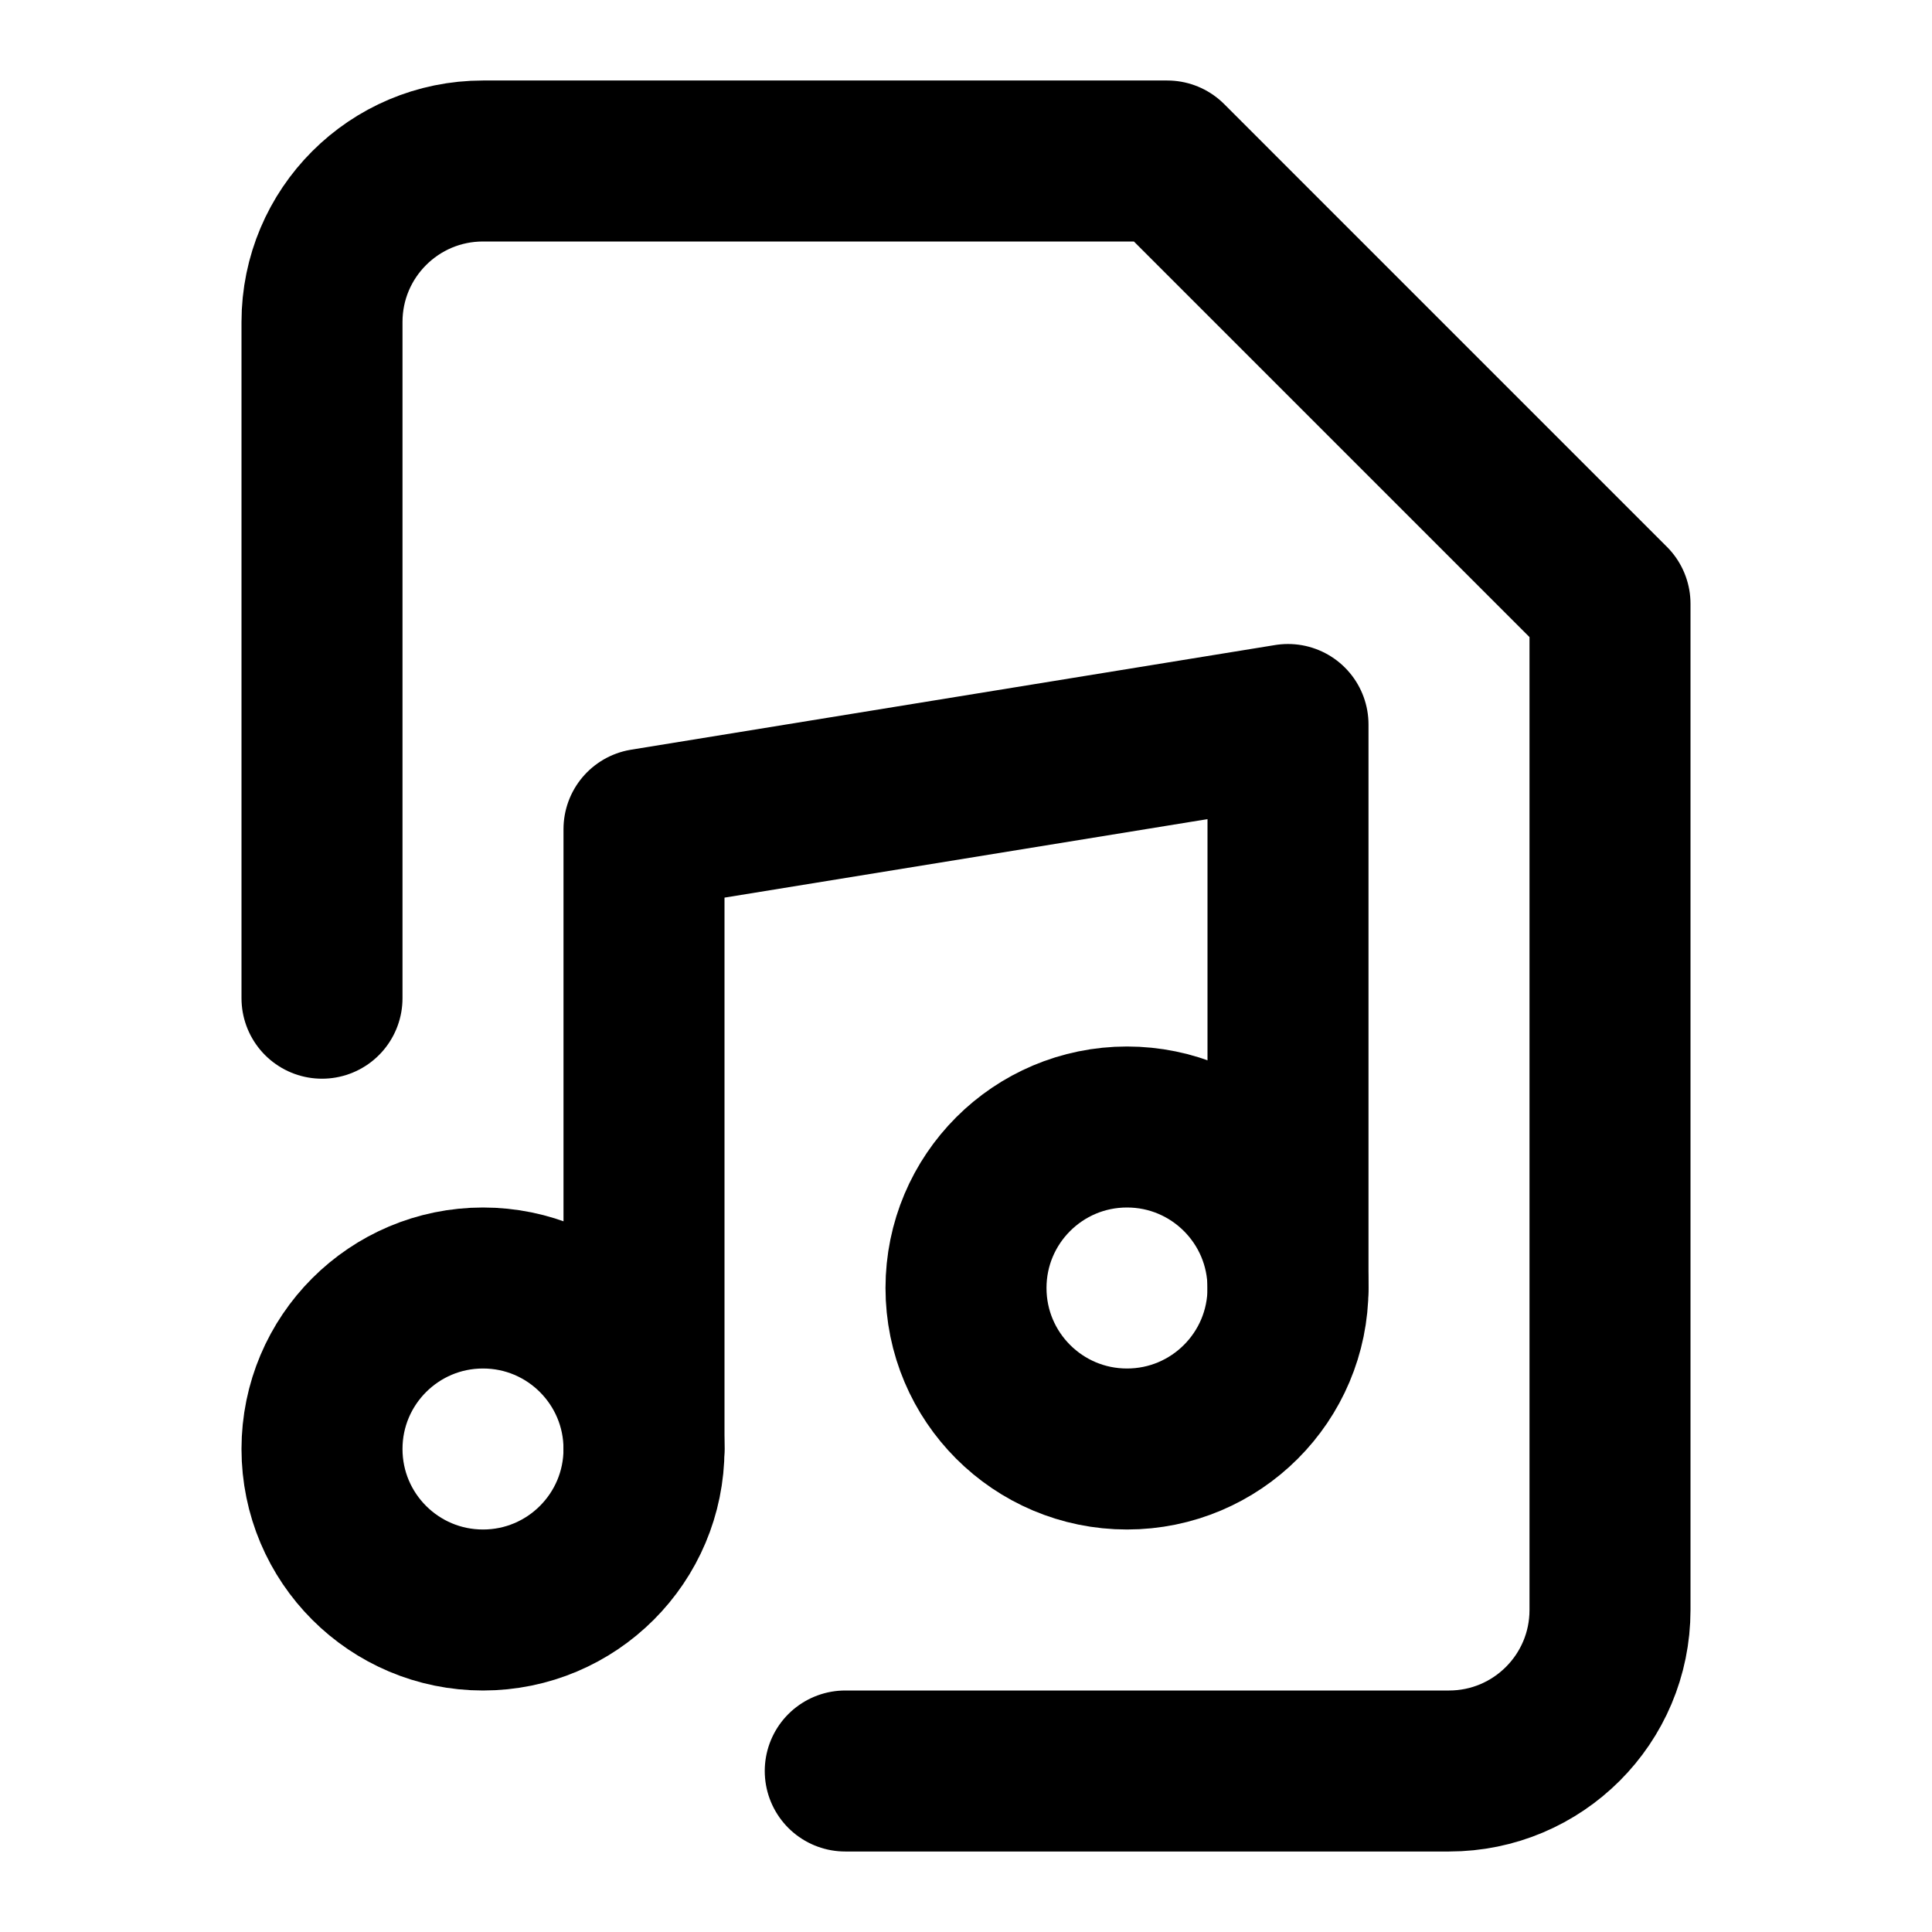
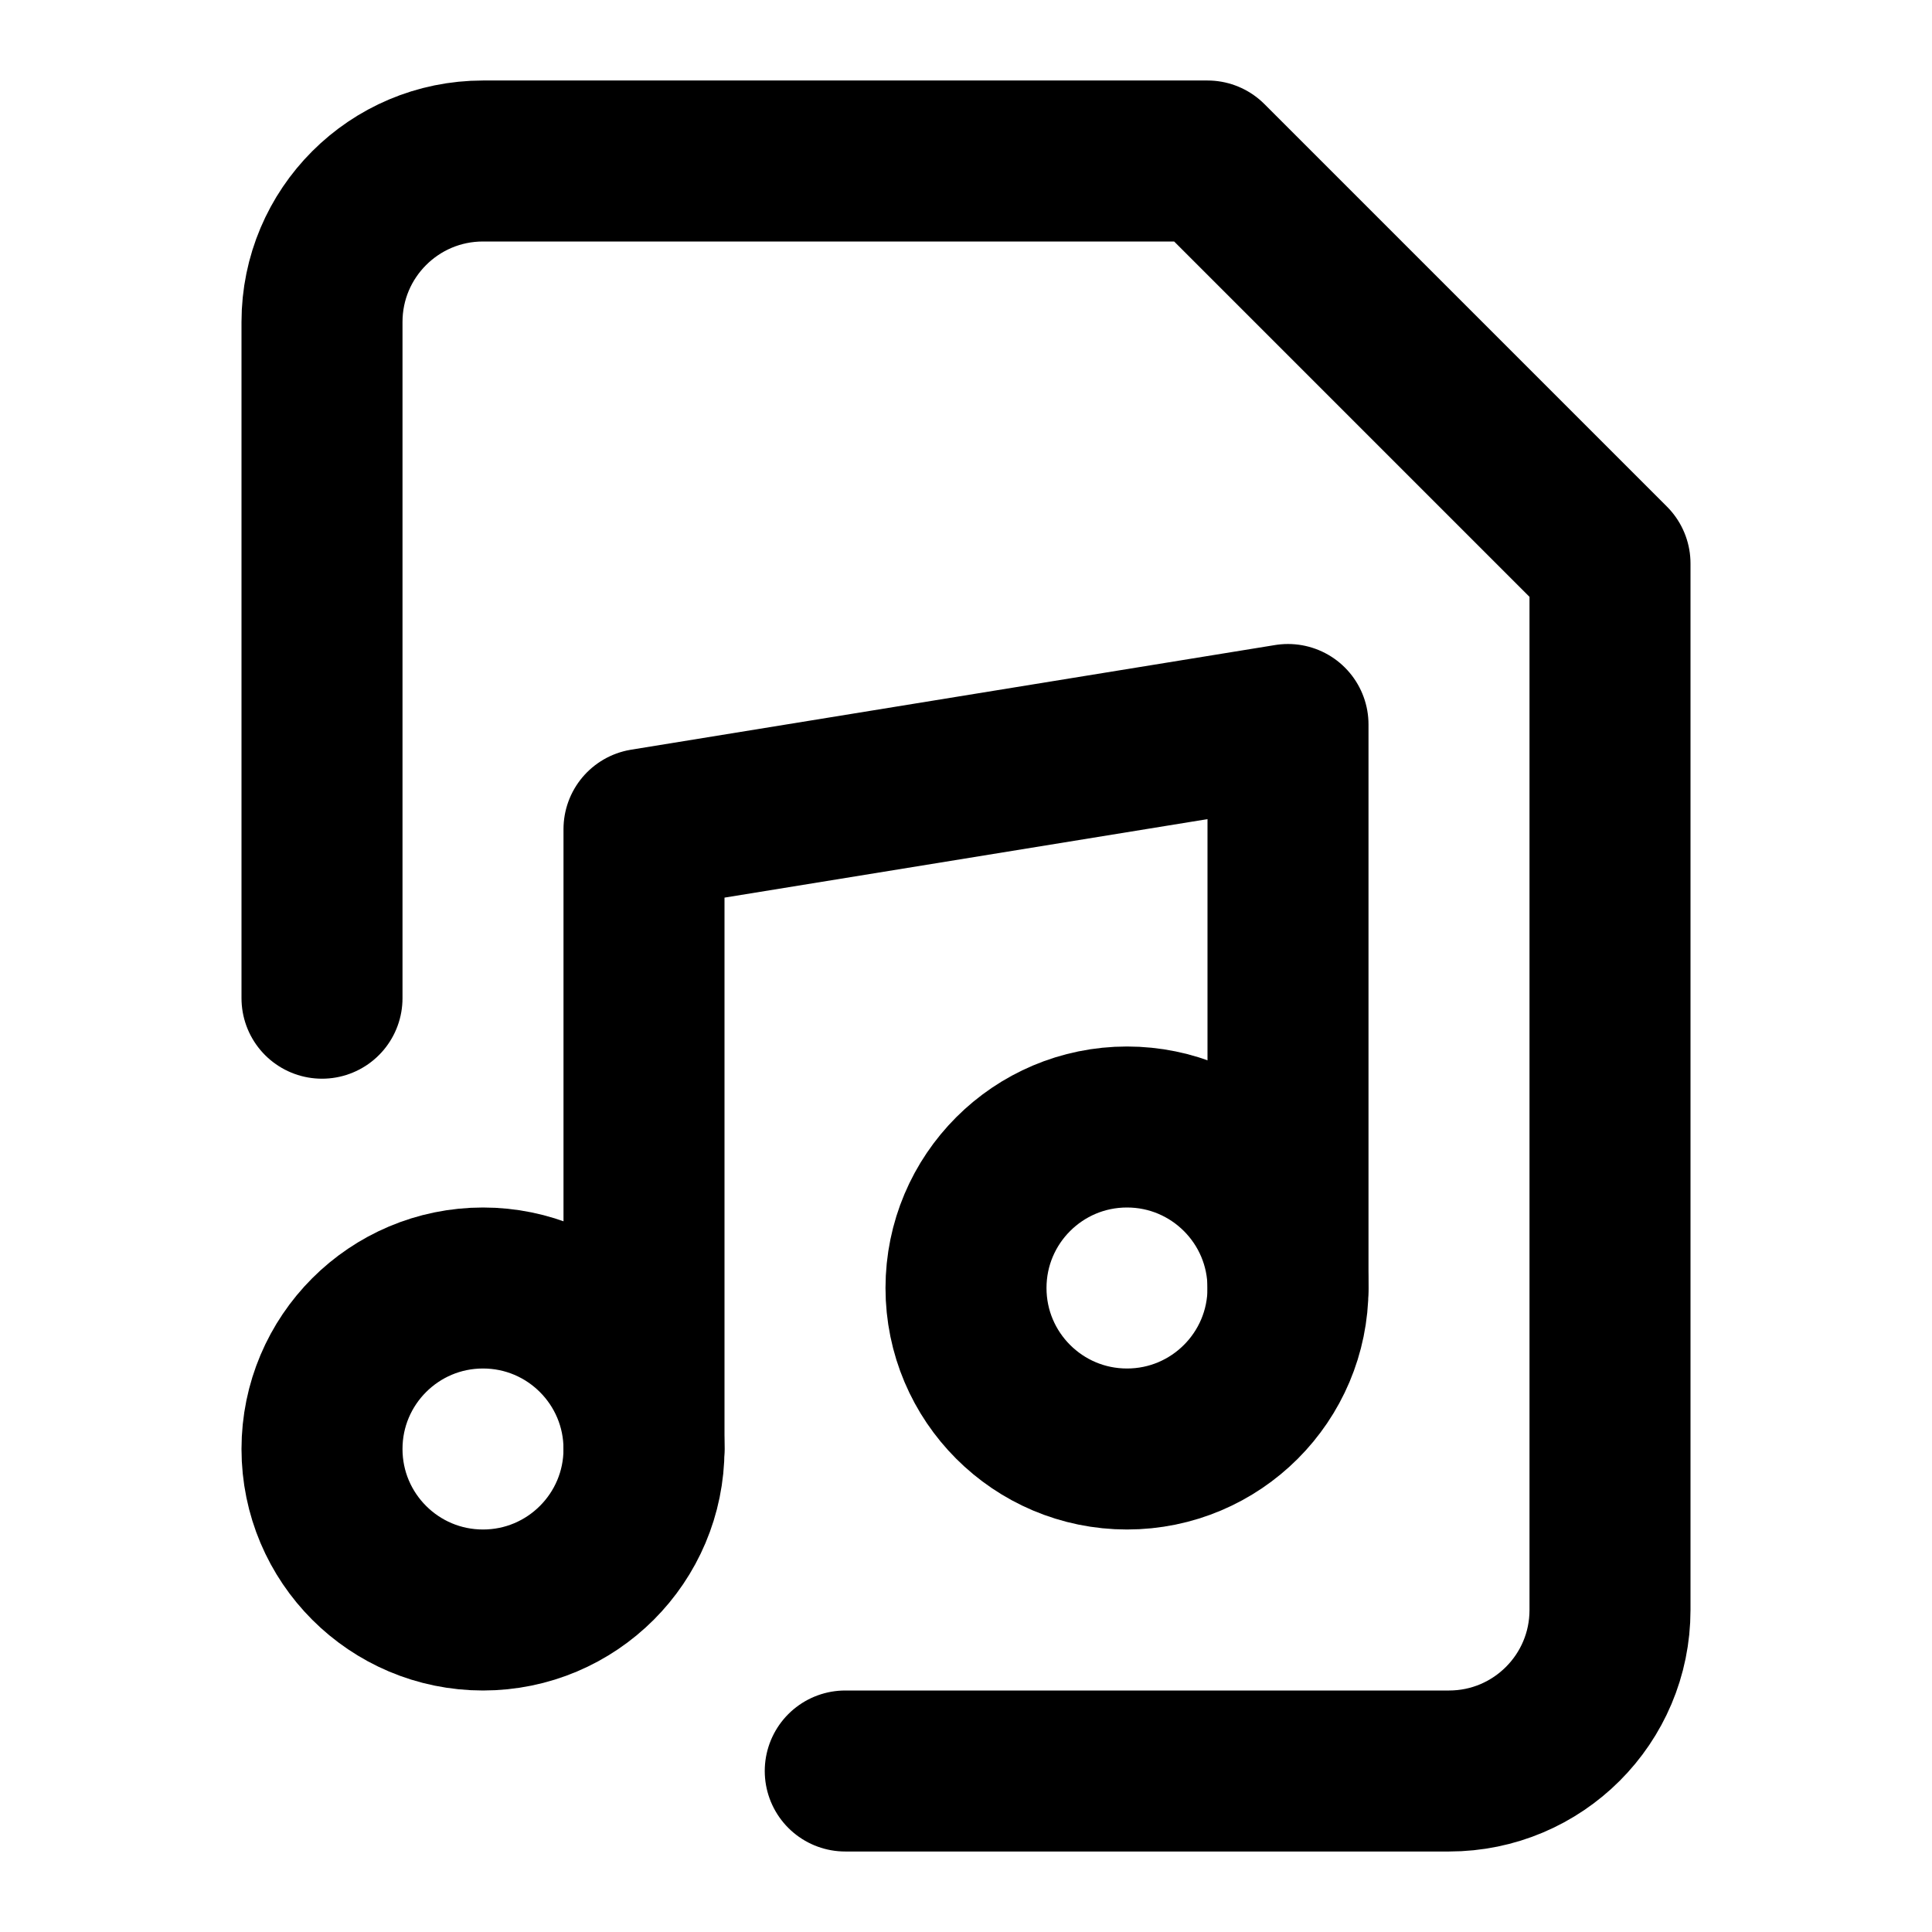
<svg xmlns="http://www.w3.org/2000/svg" viewBox="0 0 24 24" fill="none" stroke="currentColor" stroke-width="2" stroke-linecap="round" stroke-linejoin="round">
+   <path d="M10.5 22H18a2 2 0 0 0 2-2V7l-5-5H6a2 2 0 0 0-2 2v8.4" />
+   <path d="M8 18v-7.7L16 9v7" />
  <circle cx="14" cy="16" r="2" />
  <circle cx="6" cy="18" r="2" />
-   <path d="M4 12.4V4a2 2 0 0 1 2-2h8.5L20 7.5V20a2 2 0 0 1-2 2h-7.5" />
-   <path d="M8 18v-7.7L16 9v7" />
</svg>
